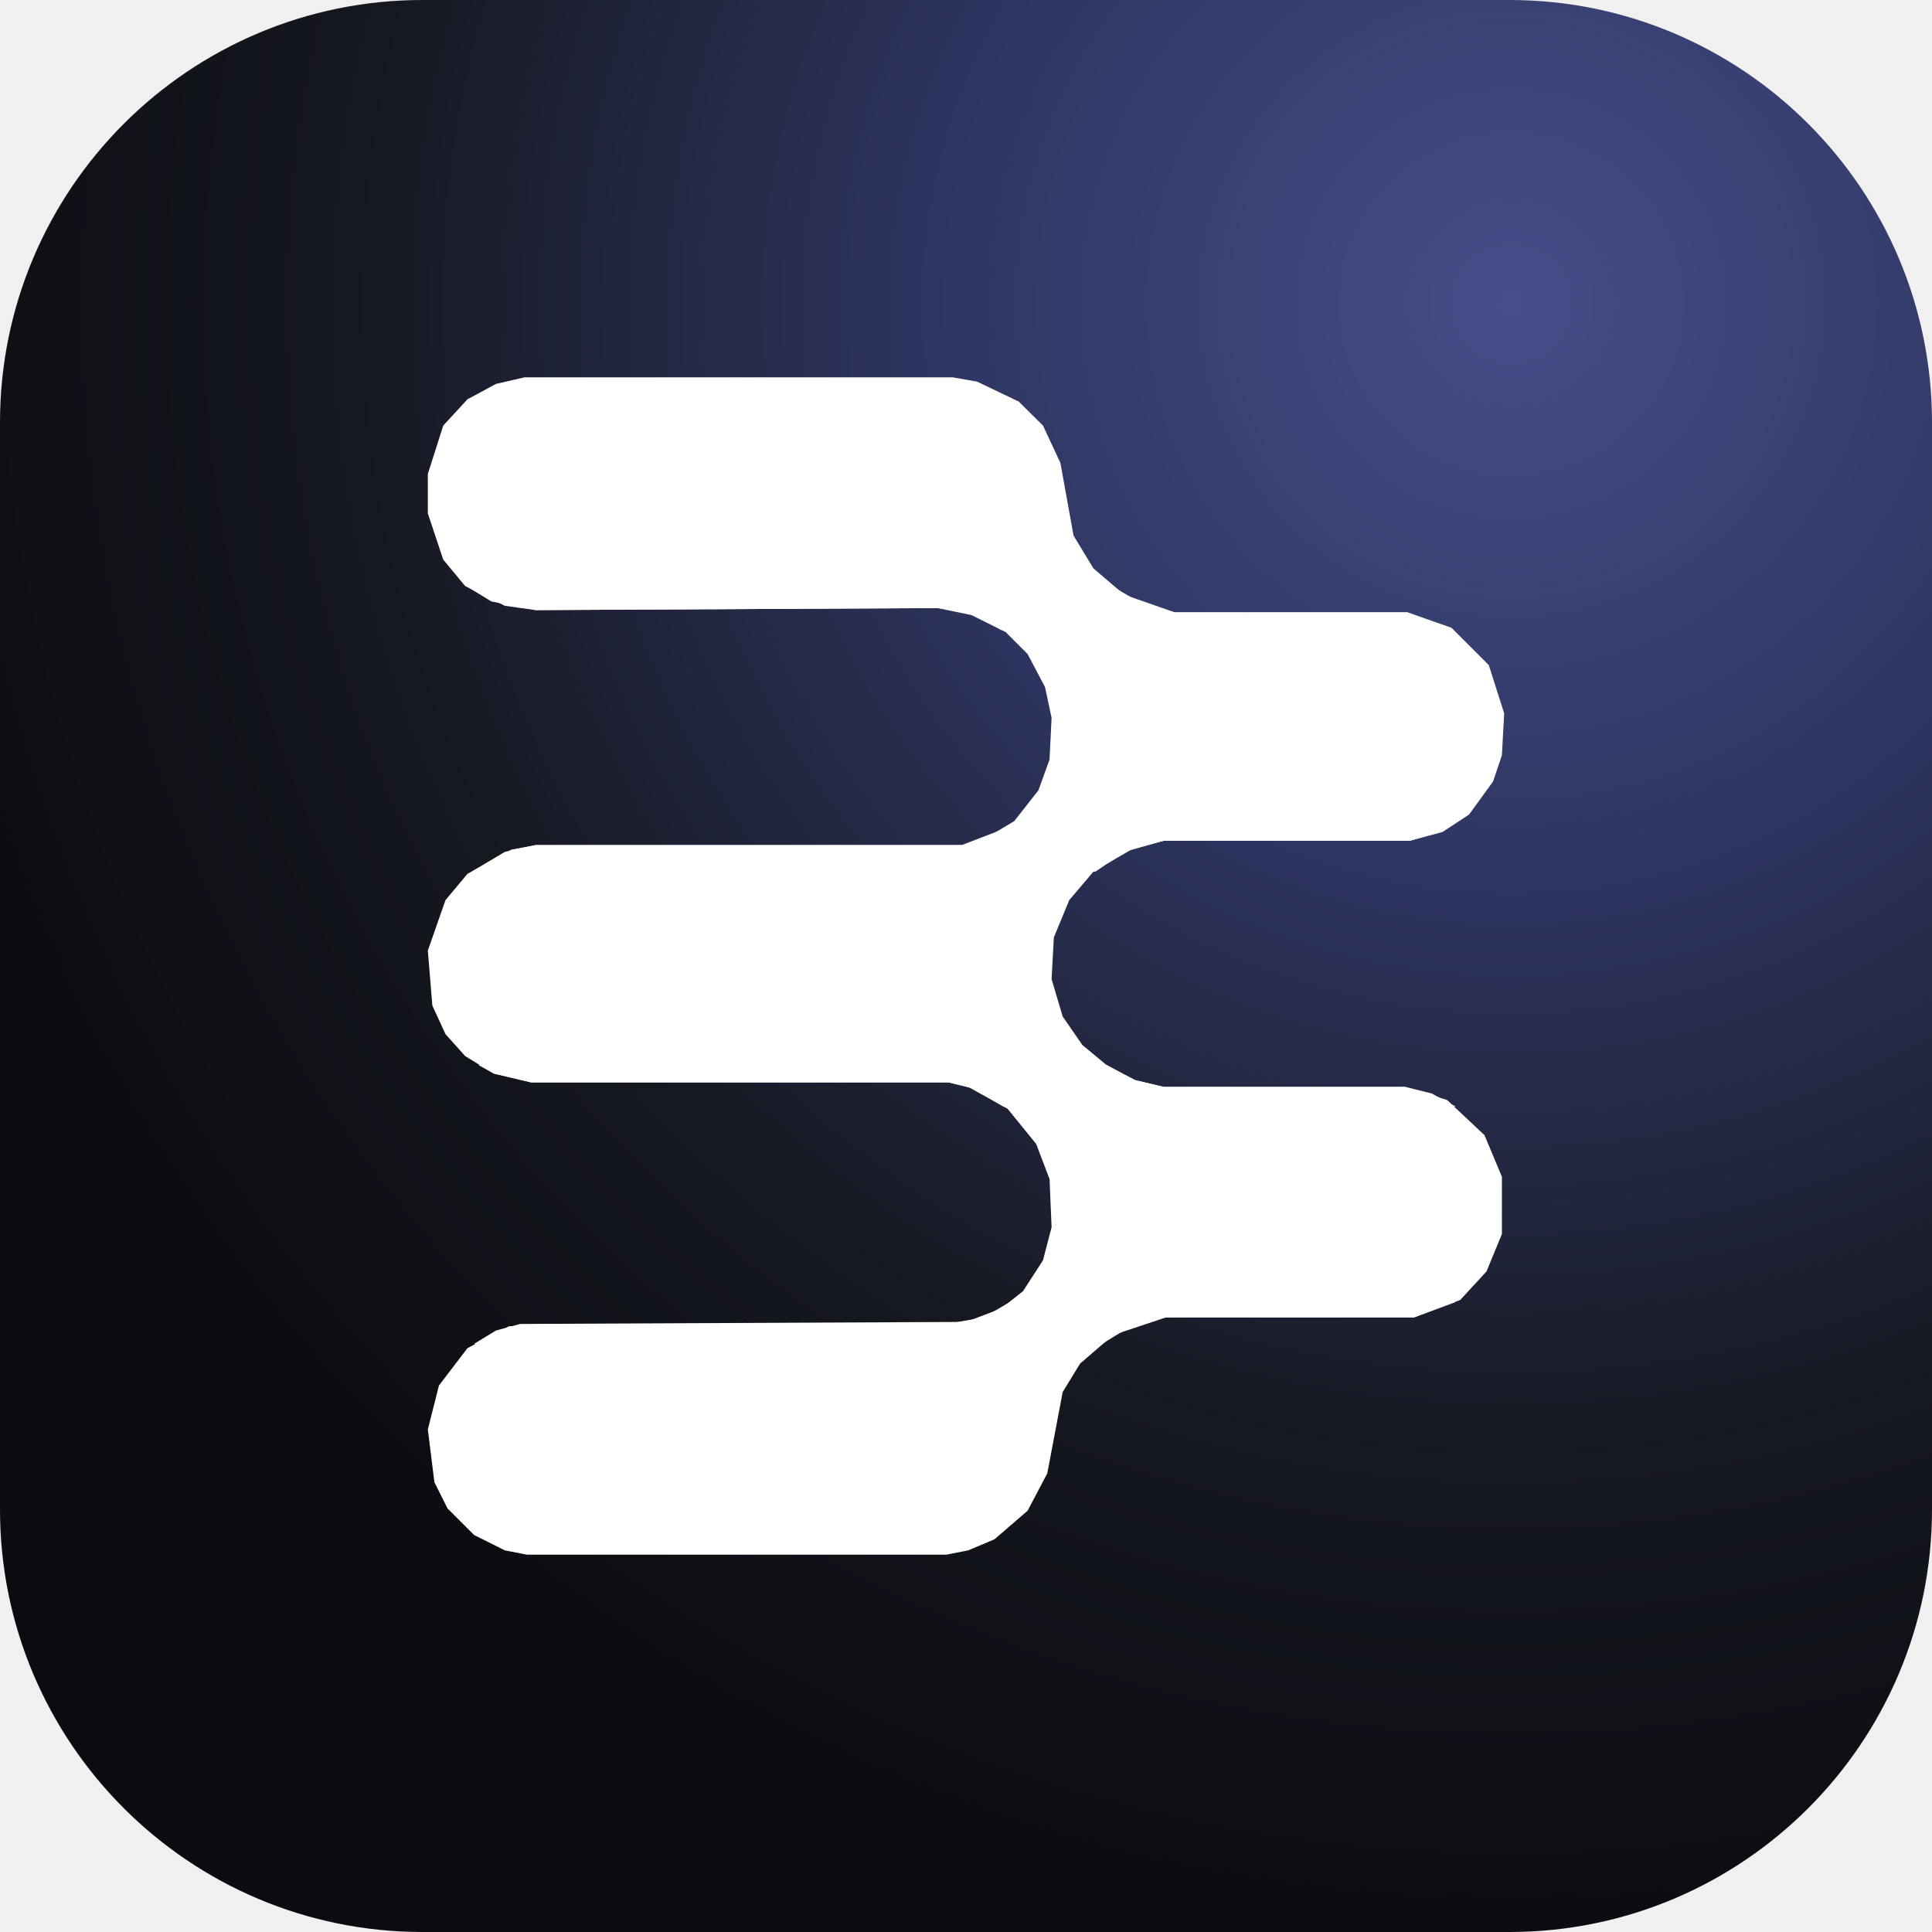
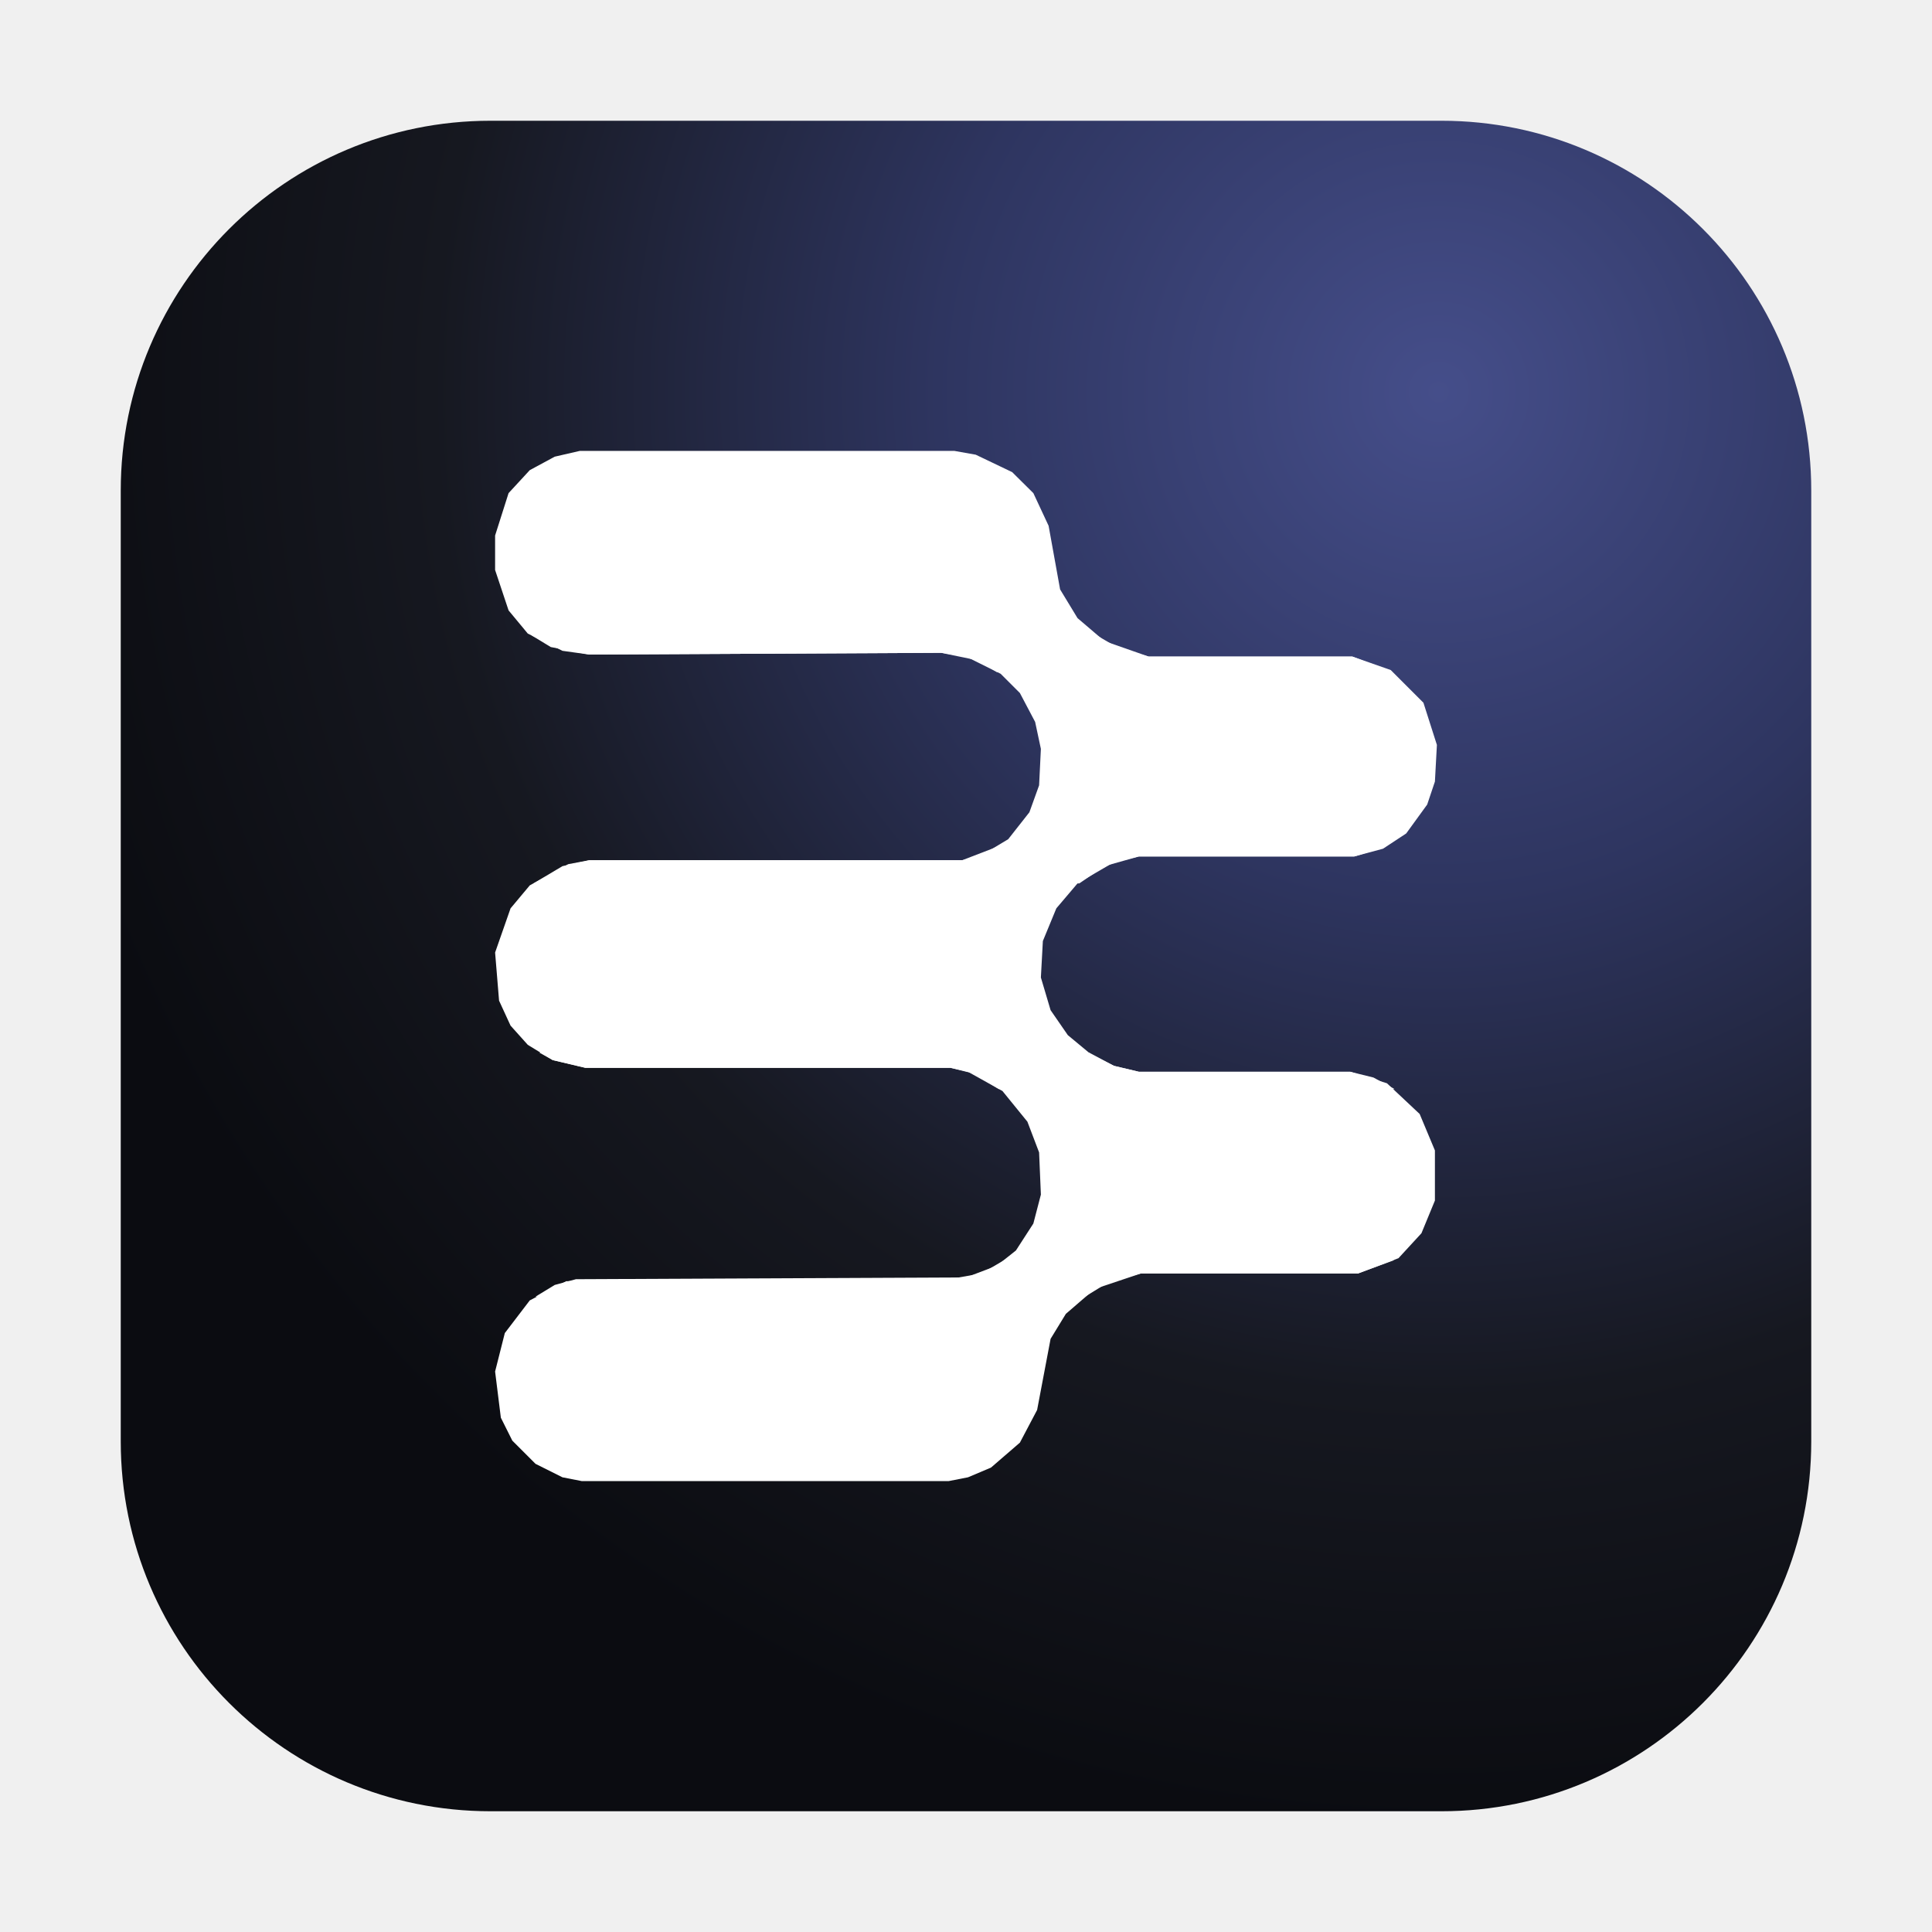
<svg xmlns="http://www.w3.org/2000/svg" viewBox="0 0 16 16" width="16" height="16">
  <defs>
    <radialGradient id="t16" cx="78%" cy="16%" r="85%">
      <stop offset="0%" stop-color="#454e8a" />
      <stop offset="35%" stop-color="#2e3560" />
      <stop offset="70%" stop-color="#161820" />
      <stop offset="100%" stop-color="#0b0c11" />
    </radialGradient>
  </defs>
-   <rect width="16" height="16" rx="3.5" fill="url(#t16)" />
-   <g transform="translate(2 2) scale(0.1875)" fill="#ffffff">
-     <path d="M12.50,6.00 L11.24,6.29 L9.98,6.97 L8.91,8.13 L8.23,10.27 L8.23,12.01 L8.91,14.05 L9.88,15.22 L11.63,16.09 L12.99,16.28 L30.74,16.19 L32.58,16.57 L33.55,17.16 L53.54,17.16 L51.50,16.38 L41.22,16.38 L38.99,15.60 L37.63,14.44 L36.75,12.99 L36.17,9.78 L35.40,8.13 L34.33,7.07 L32.49,6.19 L31.42,6.00 Z" />
-     <path d="M10.07,15.31 L11.04,15.90 L12.99,16.28 L30.74,16.19 L32.00,16.38 L33.75,17.25 L34.72,18.22 L35.49,19.68 L35.78,21.04 L35.69,22.88 L35.20,24.24 L34.13,25.60 L32.68,26.47 L31.81,26.66 L12.99,26.66 L11.63,26.96 L10.17,27.83 L37.72,27.83 L38.99,26.96 L40.73,26.47 L51.60,26.47 L53.05,26.08 L54.22,25.31 L55.28,23.85 L55.67,22.69 L55.77,20.84 L55.09,18.71 L53.44,17.06 L51.50,16.38 L41.22,16.38 L39.76,15.99 L38.60,15.31 Z" />
-     <path d="M33.55,25.99 L31.81,26.66 L12.99,26.66 L11.92,26.86 L9.98,27.93 L9.01,29.09 L8.23,31.32 L8.43,33.75 L9.01,35.01 L9.88,35.98 L11.14,36.75 L12.79,37.14 L31.22,37.14 L32.39,37.43 L33.65,38.21 L53.63,38.21 L52.57,37.63 L51.40,37.34 L40.73,37.34 L39.47,37.04 L38.31,36.46 L37.14,35.49 L36.27,34.23 L35.78,32.58 L35.88,30.74 L36.56,29.09 L37.63,27.83 L39.47,26.76 L40.73,26.47 L51.60,26.47 L53.15,25.99 Z" />
-     <path d="M10.46,36.37 L11.14,36.75 L12.79,37.14 L31.22,37.14 L32.10,37.34 L33.84,38.31 L35.10,39.86 L35.69,41.41 L35.78,43.54 L35.40,45.00 L34.52,46.36 L33.55,47.13 L32.00,47.72 L12.31,47.81 L11.24,48.10 L10.27,48.69 L38.01,48.69 L39.28,47.91 L40.83,47.52 L51.79,47.52 L53.83,46.75 L54.99,45.49 L55.67,43.84 L55.67,41.31 L54.90,39.47 L53.25,37.92 L51.40,37.34 L40.73,37.34 L39.47,37.04 L38.21,36.37 Z" />
-     <path d="M33.94,46.84 L32.78,47.52 L31.13,47.81 L11.82,47.91 L9.98,48.88 L8.72,50.53 L8.23,52.47 L8.52,54.80 L9.10,55.96 L10.27,57.13 L11.63,57.81 L12.60,58.00 L31.13,58.00 L32.10,57.81 L33.26,57.32 L34.72,56.06 L35.59,54.41 L36.27,50.82 L37.04,49.56 L38.50,48.30 L40.83,47.52 L51.79,47.52 L53.63,46.84 Z" />
+   <g transform="translate(8 8) scale(0.875) translate(-8 -8)">
+     <rect width="16" height="16" rx="3.5" fill="url(#t16)" />
+     <g transform="translate(2 2) scale(0.1875)" fill="#ffffff">
+       <path d="M12.50,6.00 L11.24,6.29 L9.98,6.97 L8.91,8.13 L8.23,10.27 L8.23,12.01 L8.91,14.05 L9.88,15.22 L11.63,16.09 L12.99,16.28 L30.74,16.19 L32.58,16.57 L33.55,17.16 L53.54,17.16 L51.50,16.38 L41.22,16.38 L38.99,15.60 L37.63,14.44 L36.75,12.99 L36.17,9.78 L35.40,8.13 L34.33,7.07 L32.49,6.19 L31.42,6.00 Z" />
+       <path d="M10.07,15.31 L11.04,15.90 L12.99,16.28 L30.74,16.19 L32.00,16.38 L33.75,17.25 L34.72,18.22 L35.49,19.68 L35.78,21.04 L35.69,22.88 L35.20,24.24 L34.13,25.60 L32.68,26.47 L31.81,26.66 L12.99,26.66 L11.63,26.96 L10.17,27.83 L37.72,27.83 L38.99,26.96 L40.73,26.47 L51.60,26.47 L53.05,26.08 L54.22,25.31 L55.28,23.85 L55.67,22.69 L55.77,20.84 L55.09,18.71 L53.44,17.06 L51.50,16.38 L41.22,16.38 L39.76,15.99 L38.60,15.31 Z" />
+       <path d="M33.55,25.99 L31.81,26.66 L12.99,26.66 L11.92,26.86 L9.98,27.93 L9.01,29.09 L8.23,31.32 L8.43,33.75 L9.01,35.01 L9.88,35.98 L11.14,36.75 L12.79,37.14 L31.22,37.14 L32.39,37.43 L33.65,38.21 L53.63,38.21 L52.57,37.63 L51.40,37.34 L40.73,37.34 L39.47,37.04 L38.31,36.46 L37.14,35.49 L36.27,34.23 L35.78,32.58 L35.88,30.74 L36.56,29.09 L37.63,27.83 L39.47,26.76 L40.73,26.47 L51.60,26.47 L53.15,25.99 Z" />
+       <path d="M10.46,36.37 L11.14,36.75 L12.79,37.14 L31.22,37.14 L32.10,37.34 L33.84,38.31 L35.10,39.86 L35.69,41.41 L35.78,43.54 L35.40,45.00 L34.52,46.36 L33.55,47.13 L32.00,47.72 L12.31,47.81 L11.24,48.10 L10.27,48.69 L38.01,48.69 L39.28,47.91 L40.83,47.52 L51.79,47.52 L53.83,46.75 L54.99,45.49 L55.67,43.84 L55.67,41.31 L54.90,39.47 L53.25,37.92 L51.40,37.34 L40.73,37.34 L39.47,37.04 L38.21,36.37 Z" />
+       <path d="M33.94,46.84 L32.78,47.52 L31.13,47.81 L11.82,47.91 L9.98,48.88 L8.72,50.53 L8.23,52.47 L8.52,54.80 L9.10,55.96 L10.27,57.13 L11.63,57.81 L12.60,58.00 L31.13,58.00 L32.10,57.81 L33.26,57.32 L34.72,56.06 L35.59,54.41 L36.27,50.82 L37.04,49.56 L38.50,48.30 L40.83,47.52 L51.79,47.52 L53.63,46.84 Z" />
+     </g>
  </g>
</svg>
